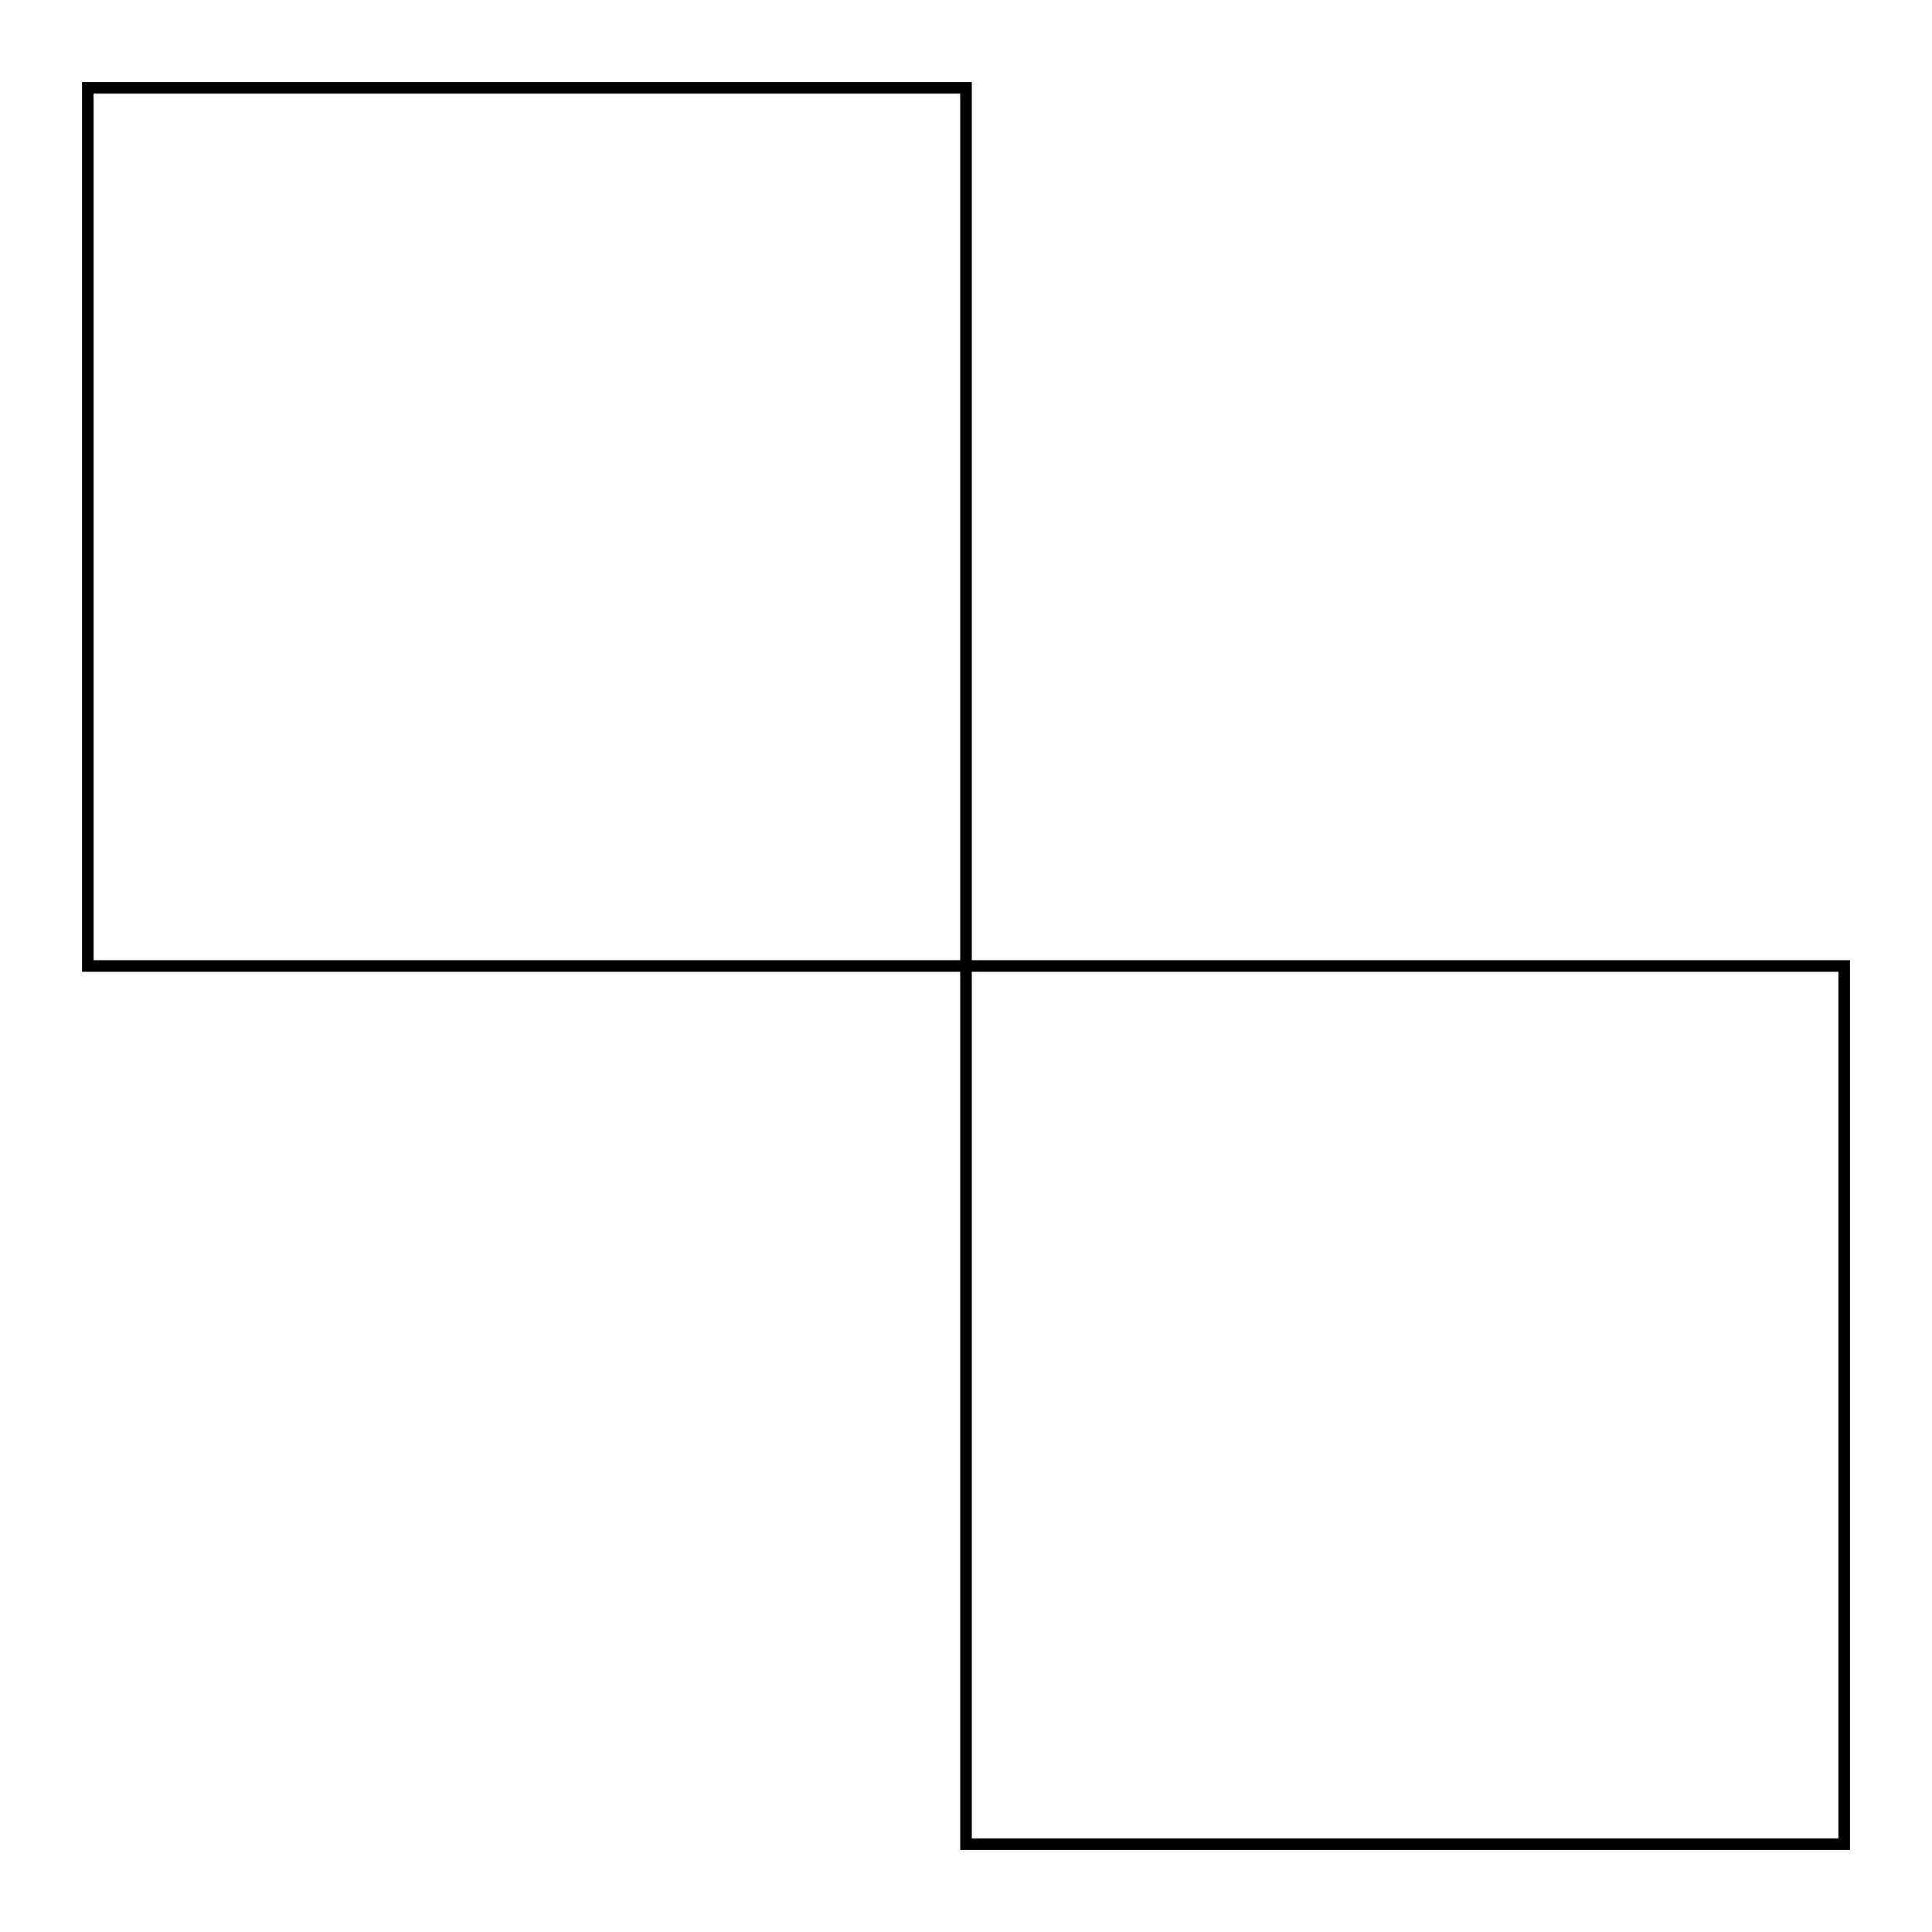
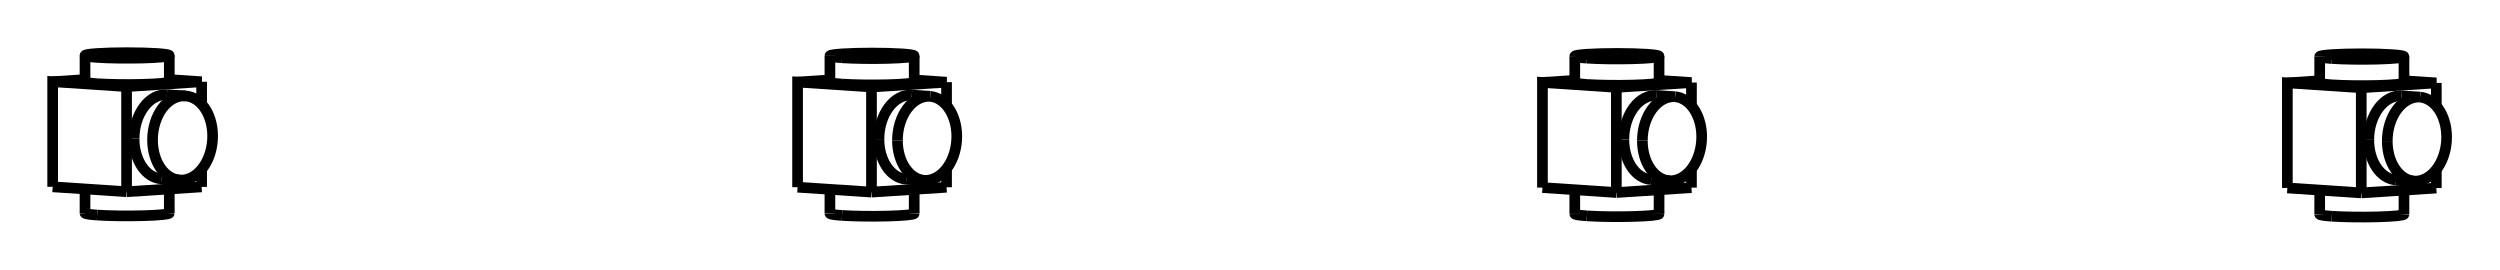
- <svg xmlns="http://www.w3.org/2000/svg" version="1.1" viewBox="-6 -6 22 22" fill="none" stroke="black" stroke-width="0.6%" vector-effect="non-scaling-stroke">
-   <path d="M 5 -5 L 5 5 L -5 5 L -5 -5 L 5 -5 Z" />
-   <path d="M 15 5 L 15 15 L 5 15 L 5 5 L 15 5 Z" />
+ <svg xmlns="http://www.w3.org/2000/svg" version="1.1" viewBox="-23.802 -2.572 47.462 5.12" fill="none" stroke="black" stroke-width="0.6%" vector-effect="non-scaling-stroke">
+   <path d="M -21.399 1.068 L -21.399 -0.928 L -19.974 -1.02 L -20.588 -1.061" />
+   <path d="M -19.974 0.976 L -19.974 0.641" />
+   <path d="M -19.974 -0.593 L -19.974 -1.02" />
+   <path d="M -21.399 1.068 L -19.974 0.976" />
+   <path d="M -21.256 0.061 A 0.8 0.569 93.814 0 1 -20.633 -0.774" />
+   <path d="M -20.74 0.823 A 0.8 0.569 93.814 0 1 -21.256 0.061" />
+   <path d="M -22.802 0.975 L -22.802 -1.021 L -21.399 -0.928" />
+   <path d="M -22.802 0.975 L -21.399 1.068" />
+   <path d="M -22.188 -1.061 L -22.802 -1.021" />
+   <path d="M -21.958 -0.983 A 0.8 0.053 360 0 1 -22.188 -1.02" />
+   <path d="M -20.588 -1.02 A 0.8 0.053 360 0 1 -21.958 -0.983" />
+   <path d="M -20.906 0.085 A 0.8 0.569 93.814 0 1 -20.282 -0.751 A 0.8 0.569 93.814 0 1 -20.389 0.846 A 0.8 0.569 93.814 0 1 -20.906 0.085 Z" />
+   <path d="M -21.958 -1.482 A 0.8 0.053 360 0 1 -22.188 -1.519 A 0.8 0.053 360 0 1 -20.588 -1.519 A 0.8 0.053 360 0 1 -21.958 -1.482 Z" />
+   <path d="M -21.958 1.511 A 0.8 0.053 180 0 0 -20.588 1.474" />
+   <path d="M -22.188 1.474 A 0.8 0.053 180 0 0 -21.958 1.511" />
+   <path d="M -7.257 1.075 L -7.257 -0.92 L -5.832 -1.012 L -6.446 -1.053" />
+   <path d="M -5.832 0.983 L -5.832 0.648" />
+   <path d="M -5.832 -0.585 L -5.832 -1.012" />
+   <path d="M -7.257 1.075 L -5.832 0.983" />
+   <path d="M -7.115 0.068 A 0.8 0.569 93.814 0 1 -6.491 -0.767" />
+   <path d="M -6.598 0.83 A 0.8 0.569 93.814 0 1 -7.115 0.068" />
+   <path d="M -8.66 0.982 L -8.66 -1.014 L -7.257 -0.92" />
+   <path d="M -8.66 0.982 L -7.257 1.075" />
+   <path d="M -8.046 -1.054 L -8.66 -1.014" />
+   <path d="M -7.816 -0.976 A 0.8 0.053 360 0 1 -8.046 -1.013" />
+   <path d="M -6.446 -1.013 A 0.8 0.053 360 0 1 -7.816 -0.976" />
+   <path d="M -6.764 0.092 A 0.8 0.569 93.814 0 1 -6.141 -0.743 L -6.491 -0.767" />
+   <path d="M -6.141 -0.743 A 0.8 0.569 93.814 0 1 -6.247 0.853 L -6.598 0.83" />
+   <path d="M -6.247 0.853 A 0.8 0.569 93.814 0 1 -6.764 0.092" />
+   <path d="M -7.816 -1.475 A 0.8 0.053 360 0 1 -8.046 -1.512 L -8.046 -1.013" />
+   <path d="M -8.046 -1.512 A 0.8 0.053 360 0 1 -6.446 -1.512 L -6.446 -1.013" />
+   <path d="M -6.446 -1.512 A 0.8 0.053 360 0 1 -7.816 -1.475" />
+   <path d="M -7.816 1.518 A 0.8 0.053 180 0 0 -6.446 1.481" />
+   <path d="M -8.046 1.481 A 0.8 0.053 180 0 0 -7.816 1.518" />
+   <path d="M 6.884 1.083 L 6.884 -0.913 L 8.31 -1.005 L 7.695 -1.046" />
+   <path d="M 8.31 0.99 L 8.31 0.656" />
+   <path d="M 8.31 -0.578 L 8.31 -1.005" />
+   <path d="M 6.884 1.083 L 8.31 0.99" />
+   <path d="M 7.027 0.076 A 0.8 0.569 93.814 0 1 7.65 -0.76" />
+   <path d="M 7.544 0.837 A 0.8 0.569 93.814 0 1 7.027 0.076" />
+   <path d="M 5.481 0.989 L 5.481 -1.007 L 6.884 -0.913" />
+   <path d="M 5.481 0.989 L 6.884 1.083" />
+   <path d="M 6.095 -1.046 L 5.481 -1.007" />
+   <path d="M 6.325 -0.969 A 0.8 0.053 360 0 1 6.095 -1.006" />
+   <path d="M 7.695 -1.006 A 0.8 0.053 360 0 1 6.325 -0.969" />
+   <path d="M 7.378 0.099 A 0.8 0.569 93.814 0 1 8.001 -0.736 L 7.65 -0.76" />
+   <path d="M 8.001 -0.736 A 0.8 0.569 93.814 0 1 7.895 0.86 L 7.544 0.837" />
+   <path d="M 7.895 0.86 A 0.8 0.569 93.814 0 1 7.378 0.099" />
+   <path d="M 6.325 -1.468 A 0.8 0.053 360 0 1 6.095 -1.505 L 6.095 -1.006" />
+   <path d="M 6.095 -1.505 A 0.8 0.053 360 0 1 7.695 -1.505 L 7.695 -1.006" />
+   <path d="M 7.695 -1.505 A 0.8 0.053 360 0 1 6.325 -1.468" />
+   <path d="M 6.325 1.526 A 0.8 0.053 180 0 0 7.695 1.489" />
+   <path d="M 6.095 1.489 A 0.8 0.053 180 0 0 6.325 1.526" />
+   <path d="M 21.026 1.09 L 21.026 -0.906 L 22.451 -0.998 L 21.837 -1.039" />
+   <path d="M 22.451 0.998 L 22.451 0.663" />
+   <path d="M 22.451 -0.571 L 22.451 -0.998" />
+   <path d="M 21.026 1.09 L 22.451 0.998" />
+   <path d="M 21.169 0.083 A 0.8 0.569 93.814 0 1 21.792 -0.752" />
+   <path d="M 21.686 0.844 A 0.8 0.569 93.814 0 1 21.169 0.083" />
+   <path d="M 19.623 0.996 L 19.623 -0.999 L 21.026 -0.906" />
+   <path d="M 19.623 0.996 L 21.026 1.09" />
+   <path d="M 20.237 -1.039 L 19.623 -0.999" />
+   <path d="M 20.467 -0.962 A 0.8 0.053 360 0 1 20.237 -0.999" />
+   <path d="M 21.837 -0.999 A 0.8 0.053 360 0 1 20.467 -0.962" />
+   <path d="M 21.52 0.106 A 0.8 0.569 93.814 0 1 22.143 -0.729 L 21.792 -0.752" />
+   <path d="M 22.143 -0.729 A 0.8 0.569 93.814 0 1 22.036 0.867 L 21.686 0.844" />
+   <path d="M 22.036 0.867 A 0.8 0.569 93.814 0 1 21.52 0.106" />
+   <path d="M 20.467 -1.461 A 0.8 0.053 360 0 1 20.237 -1.498 L 20.237 -0.999" />
+   <path d="M 20.237 -1.498 A 0.8 0.053 360 0 1 21.837 -1.498 L 21.837 -0.999" />
+   <path d="M 21.837 -1.498 A 0.8 0.053 360 0 1 20.467 -1.461" />
+   <path d="M 20.467 1.533 A 0.8 0.053 180 0 0 21.837 1.496" />
+   <path d="M 20.237 1.496 A 0.8 0.053 180 0 0 20.467 1.533" />
+   <path d="M -20.282 -0.751 L -20.633 -0.774" />
+   <path d="M -20.389 0.846 L -20.74 0.823" />
+   <path d="M -22.188 -1.519 L -22.188 -1.02" />
+   <path d="M -20.588 -1.519 L -20.588 -1.02" />
+   <path d="M -22.188 1.016 L -22.188 1.474" />
+   <path d="M -20.588 1.016 L -20.588 1.474" />
+   <path d="M -8.046 1.023 L -8.046 1.481" />
+   <path d="M -6.446 1.023 L -6.446 1.481" />
+   <path d="M 6.095 1.03 L 6.095 1.489" />
+   <path d="M 7.695 1.03 L 7.695 1.489" />
+   <path d="M 20.237 1.037 L 20.237 1.496" />
+   <path d="M 21.837 1.037 L 21.837 1.496" />
</svg>
